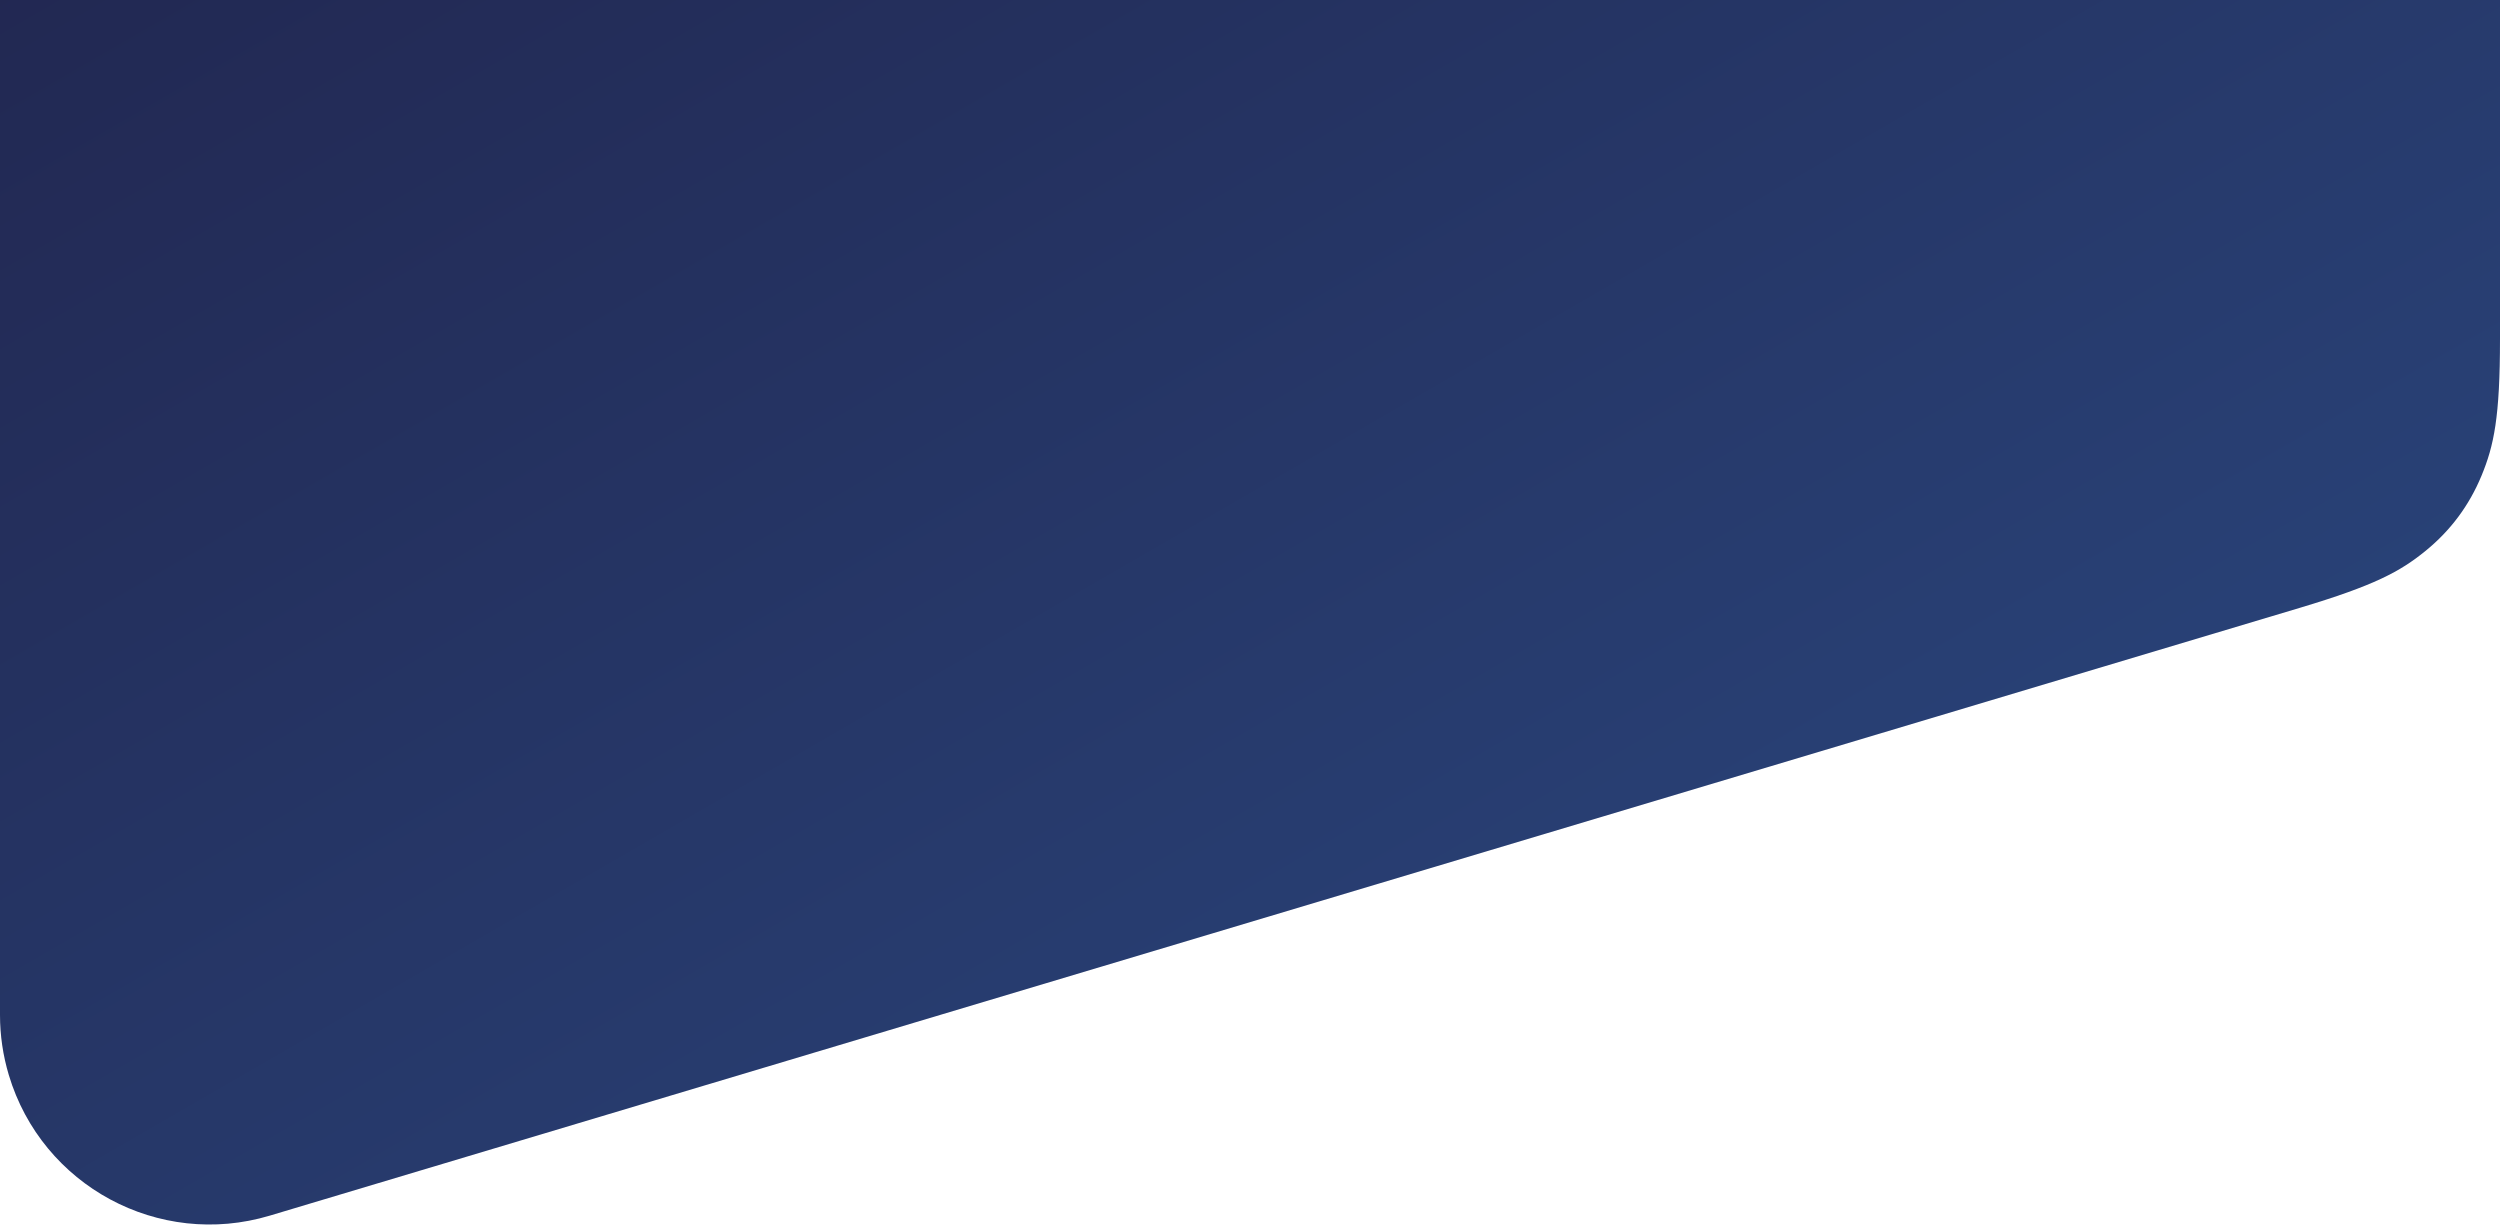
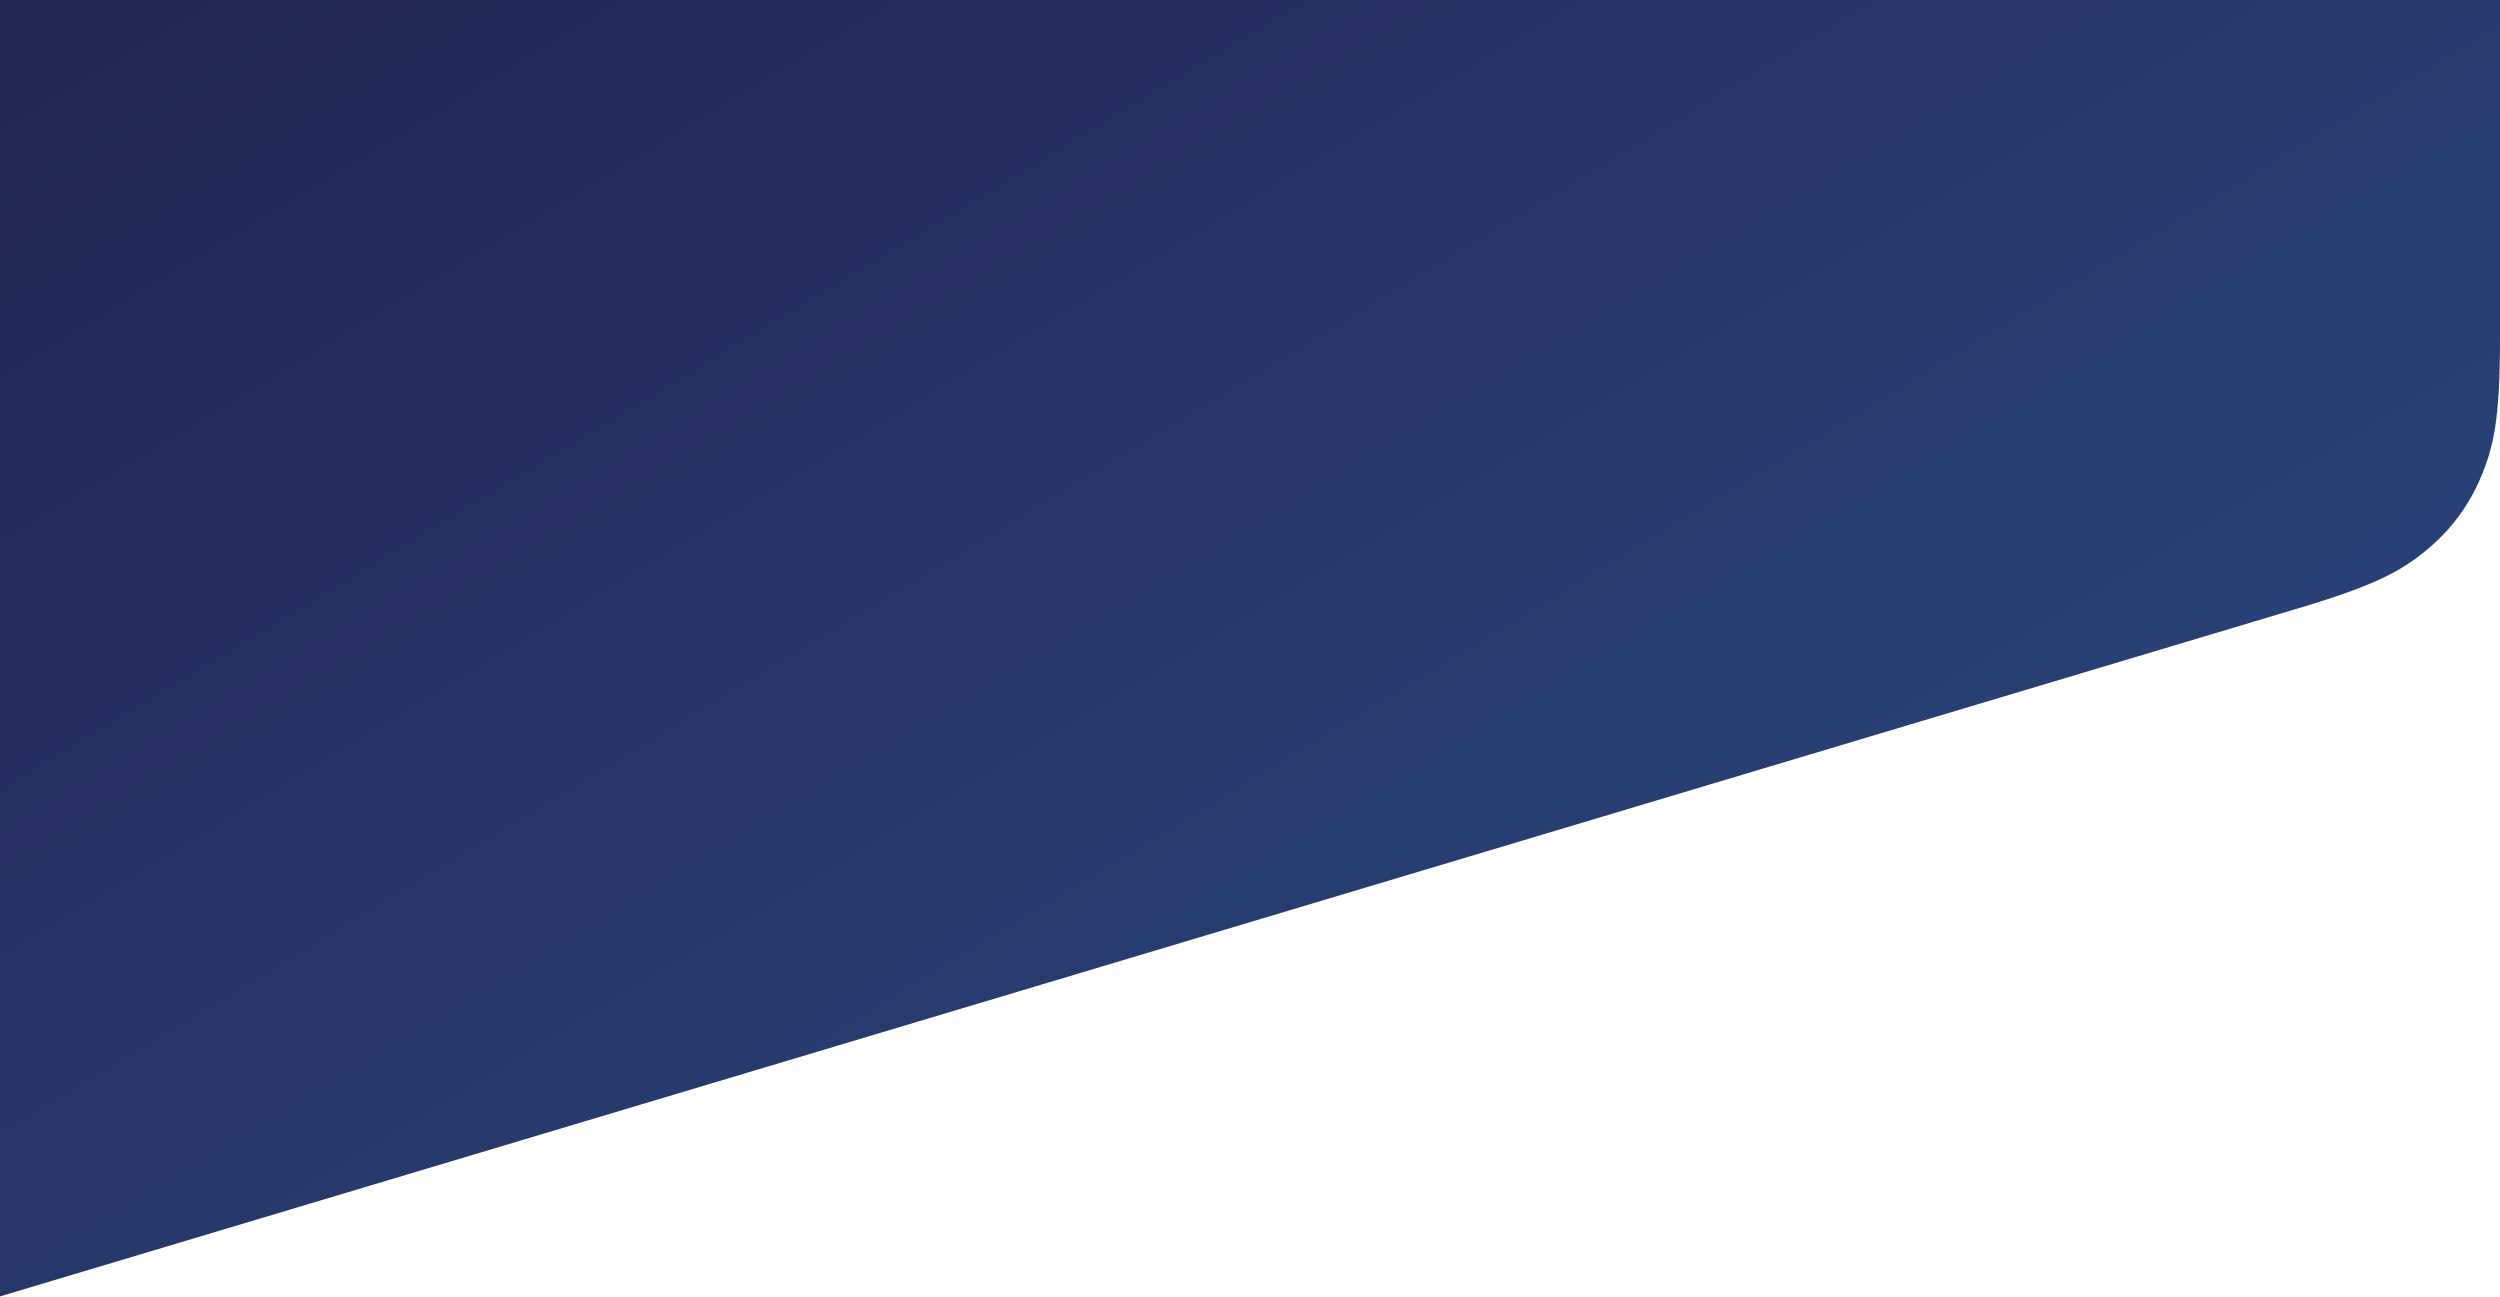
- <svg xmlns="http://www.w3.org/2000/svg" width="835" height="409" viewBox="0 0 835 409">
+ <svg xmlns="http://www.w3.org/2000/svg" width="835" height="433" viewBox="0 0 835 433">
  <defs>
    <linearGradient id="blue-bg-a" x1="0%" y1="0%" y2="100%">
      <stop offset="0%" stop-color="#21254E" />
      <stop offset="100%" stop-color="#2B4A83" />
    </linearGradient>
  </defs>
-   <path fill="url(#blue-bg-a)" fill-rule="evenodd" d="M111,-80 L946,-80 L946,113.214 C946,139.365 943.969,148.854 939.84,158.847 C935.711,168.841 929.485,177.204 921.095,184.026 C912.706,190.848 904.198,195.515 879.146,203.016 L201.078,406.031 C164.042,417.119 125.03,396.085 113.941,359.049 C111.991,352.535 111,345.772 111,338.972 L111,-80 Z" transform="translate(-111)" />
+   <path fill="url(#blue-bg-a)" fill-rule="evenodd" d="M111,-80 L946,-80 L946,113.214 C946,139.365 943.969,148.854 939.84,158.847 C935.711,168.841 929.485,177.204 921.095,184.026 C912.706,190.848 904.198,195.515 879.146,203.016 L111,433 L111,-80 Z" transform="translate(-111)" />
</svg>
